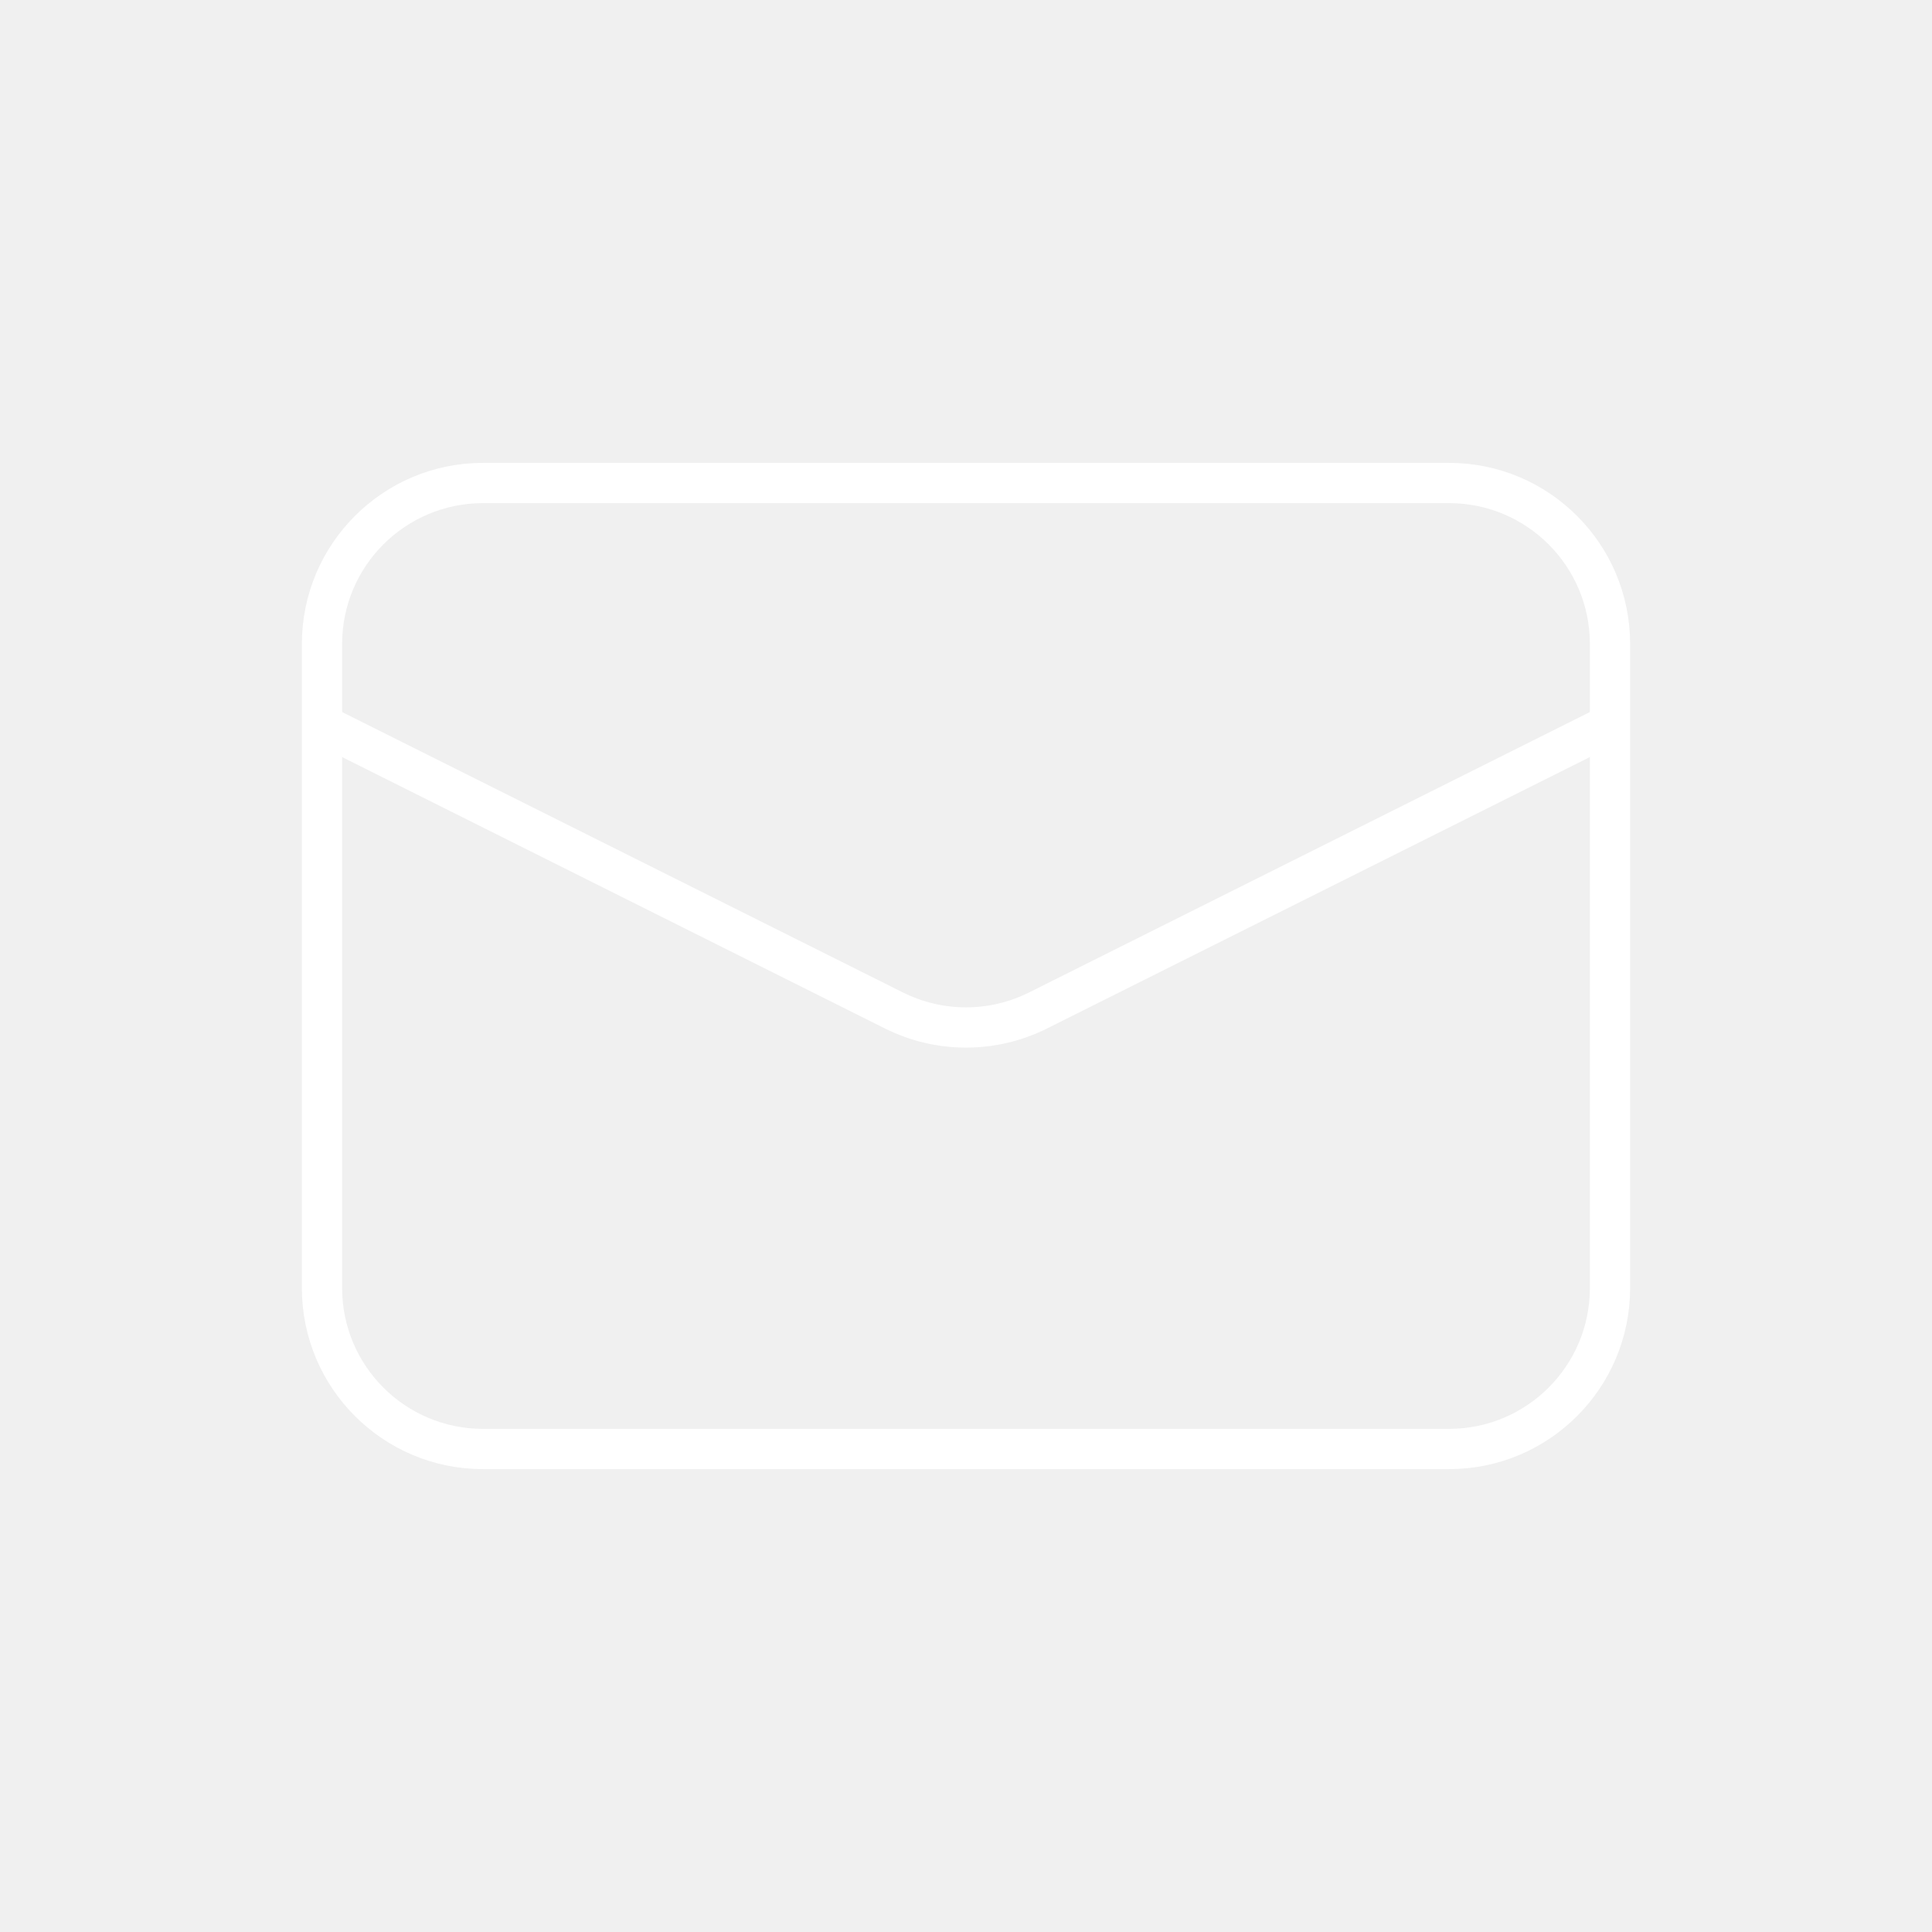
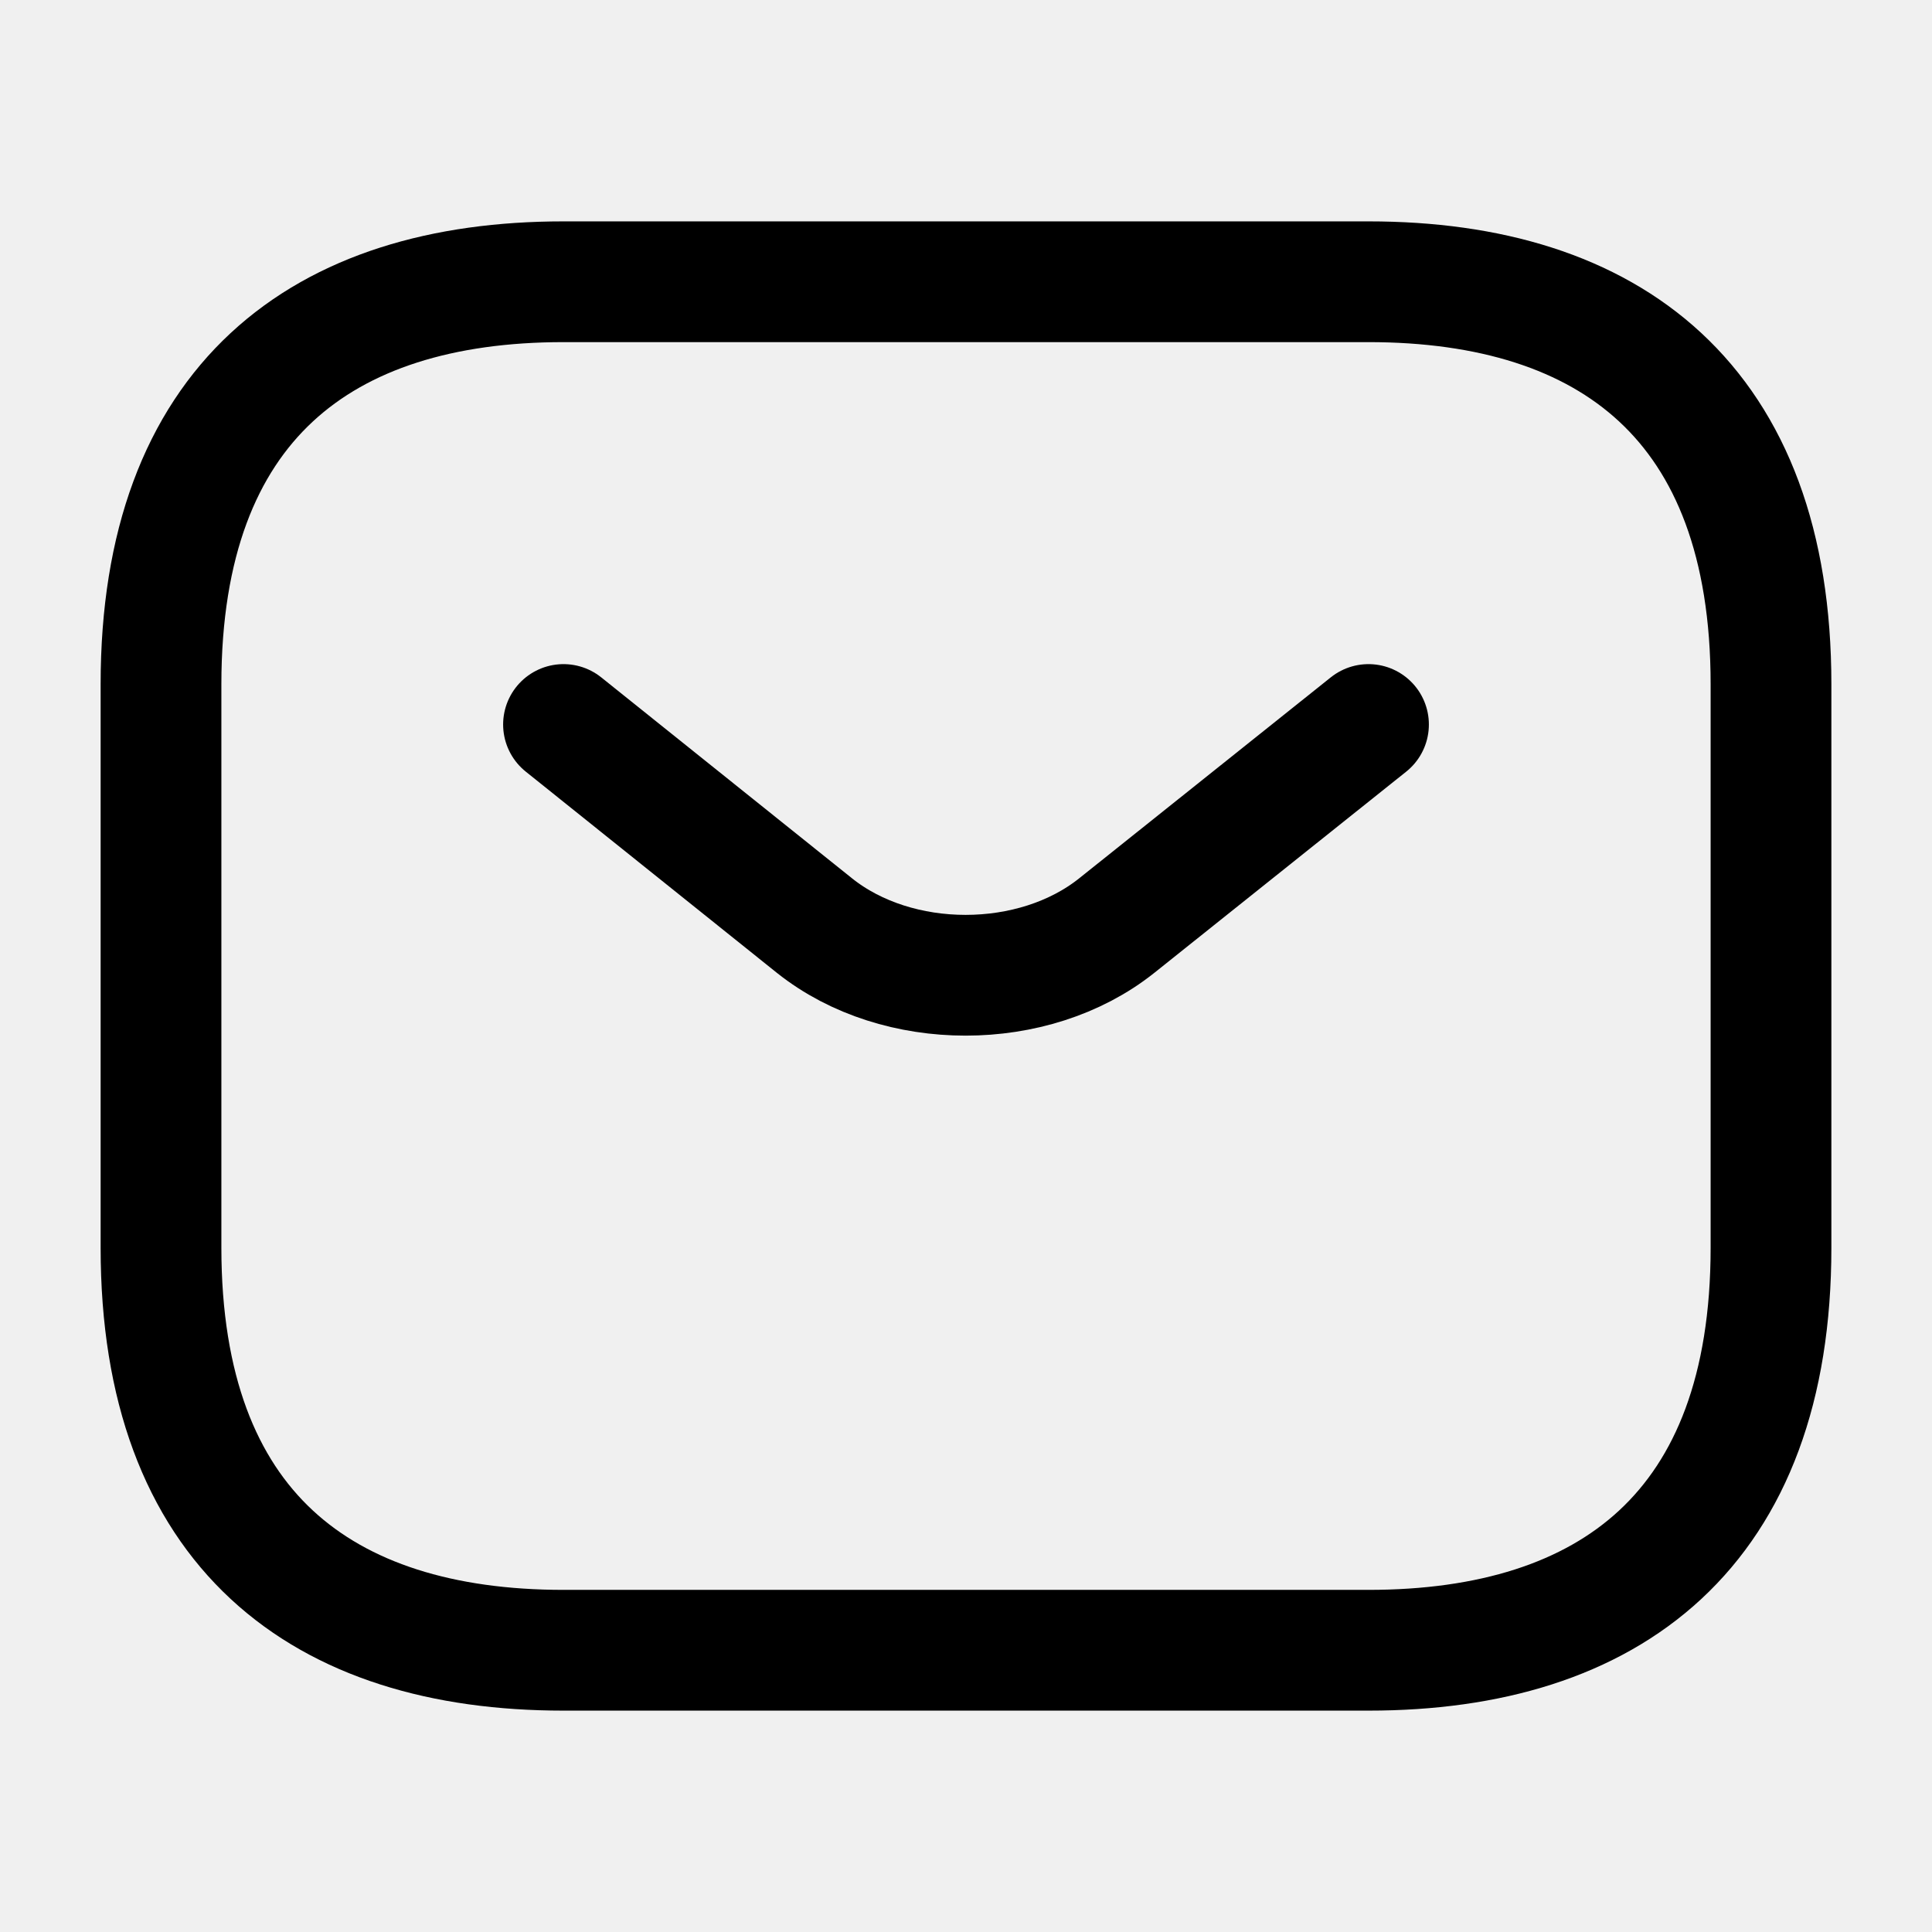
<svg xmlns="http://www.w3.org/2000/svg" width="24" height="24" viewBox="0 0 24 24" fill="none">
-   <rect x="4" y="6" width="16" height="12" rx="2" stroke="white" stroke-width="0.5" />
-   <path d="M4 9L11.106 12.553C11.669 12.834 12.331 12.834 12.894 12.553L20 9" stroke="white" stroke-width="0.5" />
+   <path d="M17 20.5H7C4 20.5 2 19 2 15.5V8.5C2 5 4 3.5 7 3.5H17C20 3.5 22 5 22 8.5V15.5C22 19 20 20.5 17 20.5Z" stroke="black" stroke-width="1.5" stroke-miterlimit="10" stroke-linecap="round" stroke-linejoin="round" />
+   <path d="M17 9L13.87 11.5C12.84 12.32 11.15 12.32 10.12 11.5L7 9" stroke="black" stroke-width="1.5" stroke-miterlimit="10" stroke-linecap="round" stroke-linejoin="round" />
</svg>
